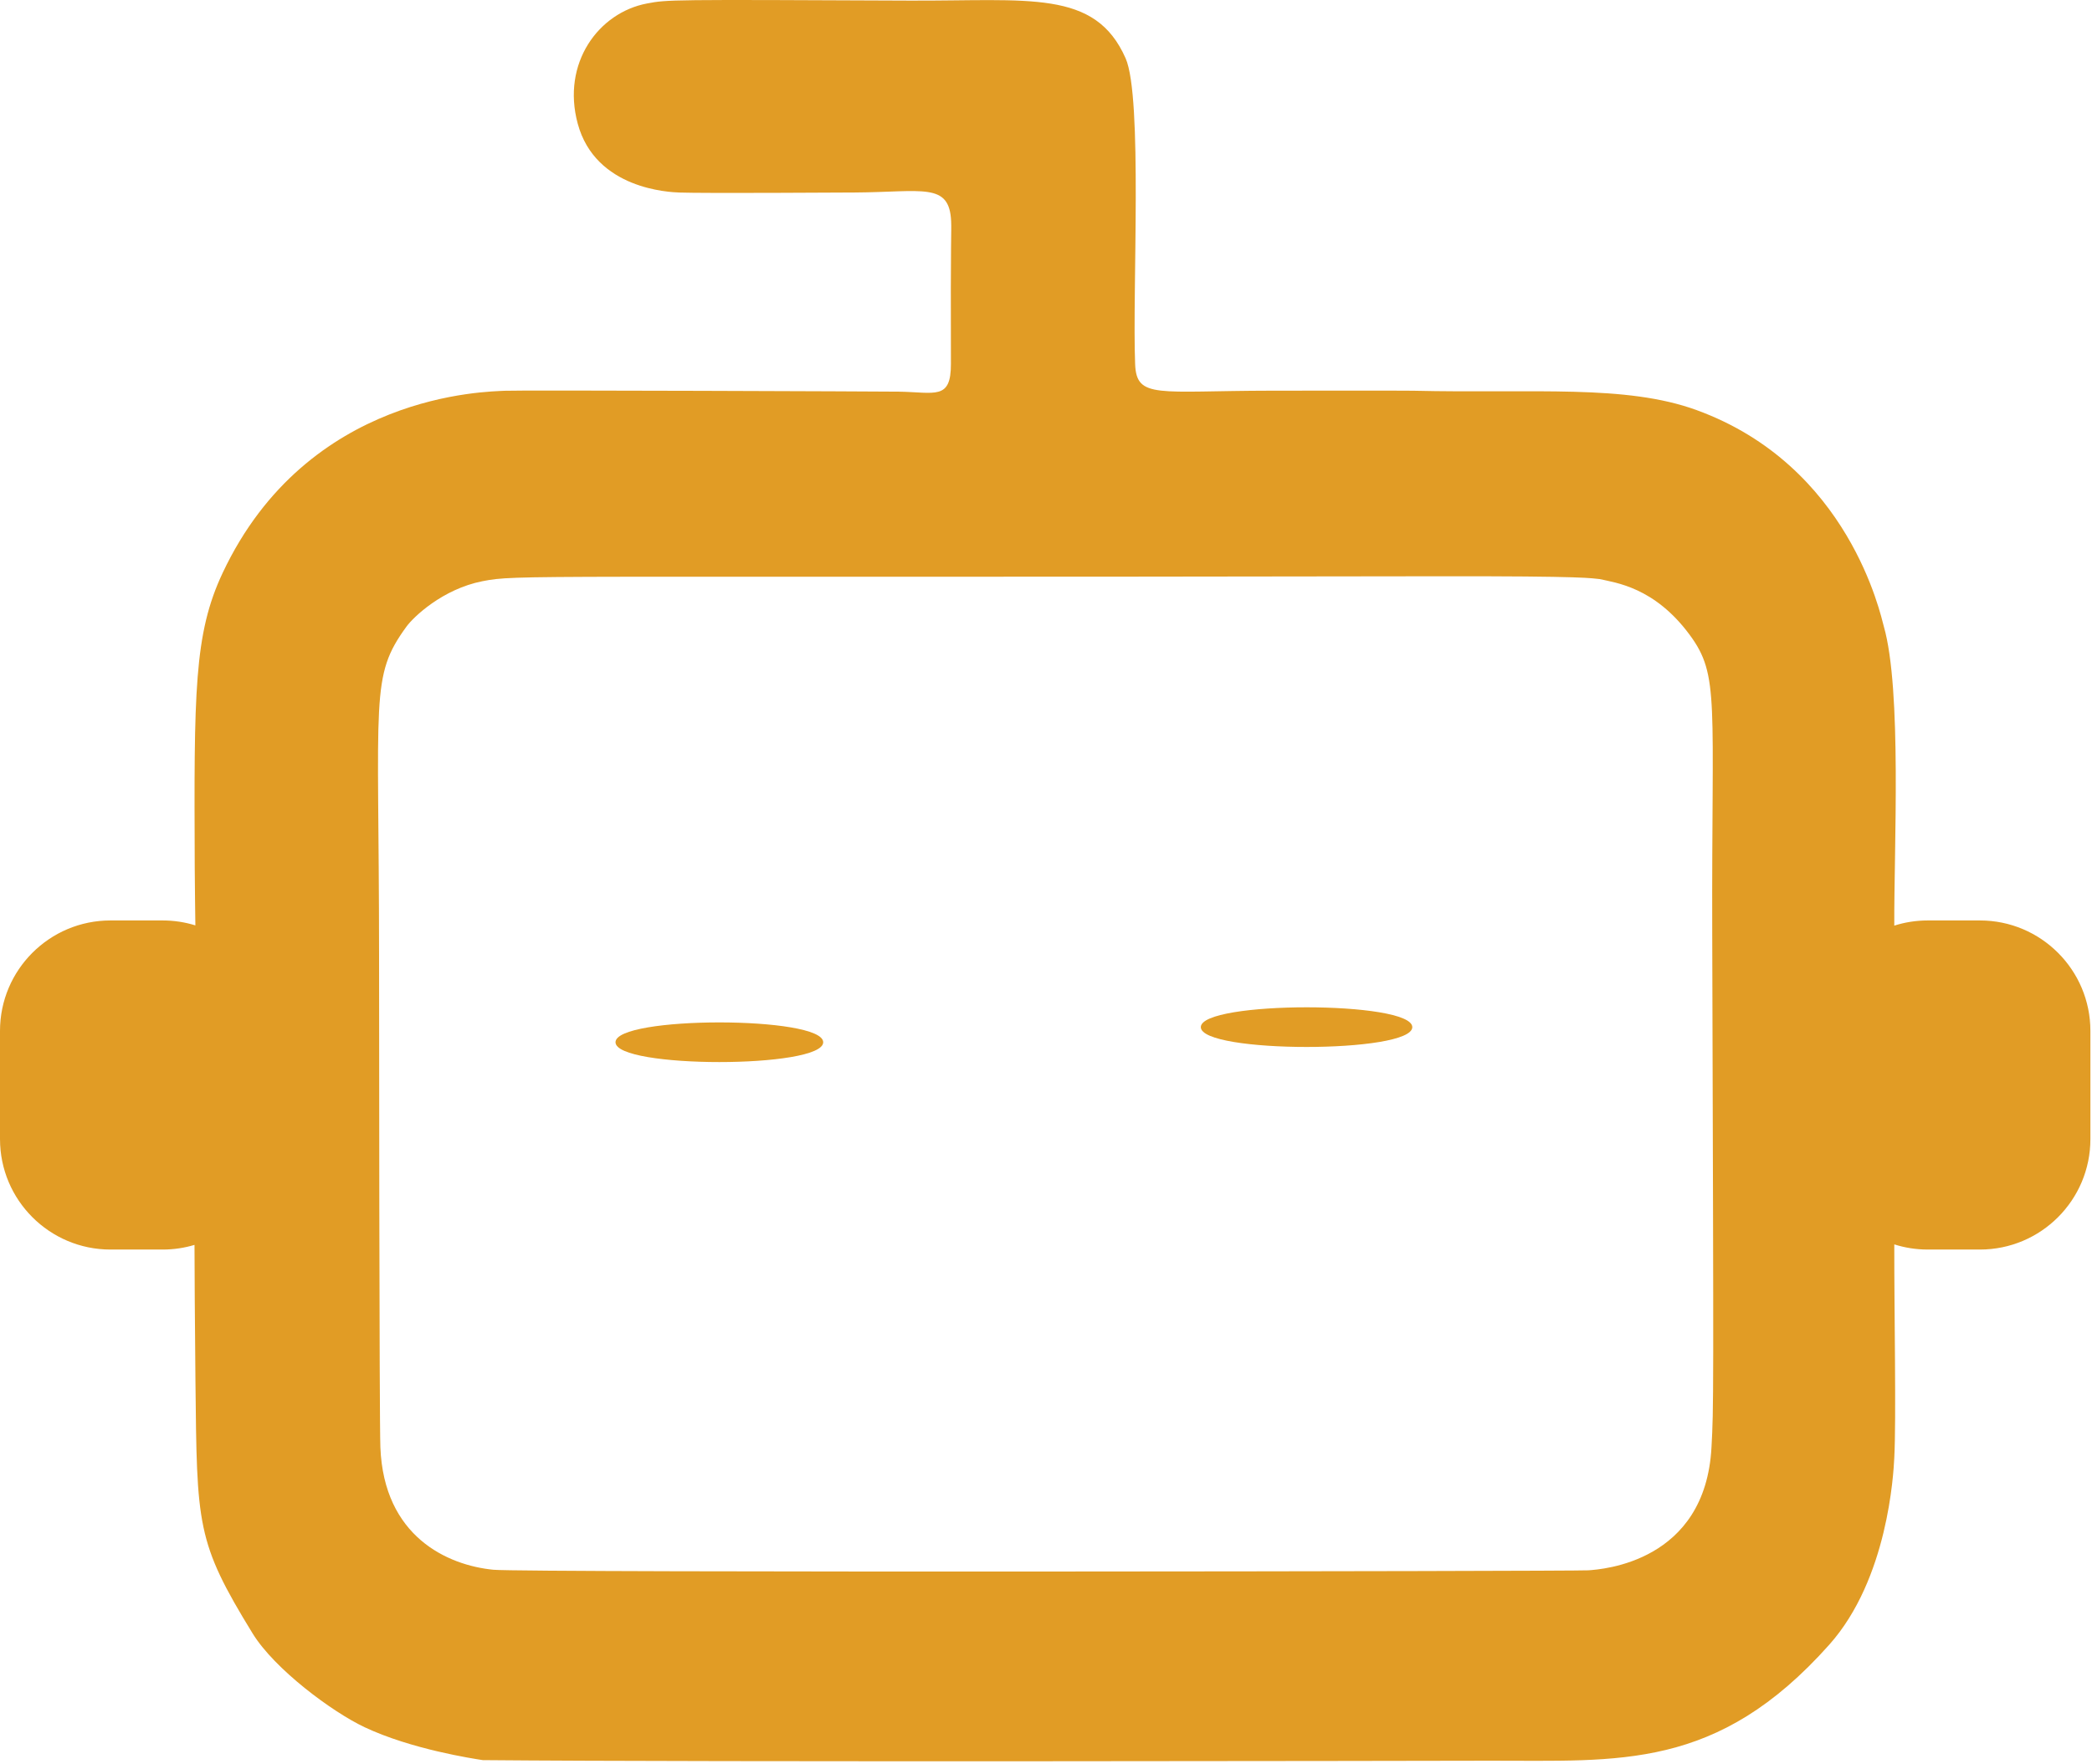
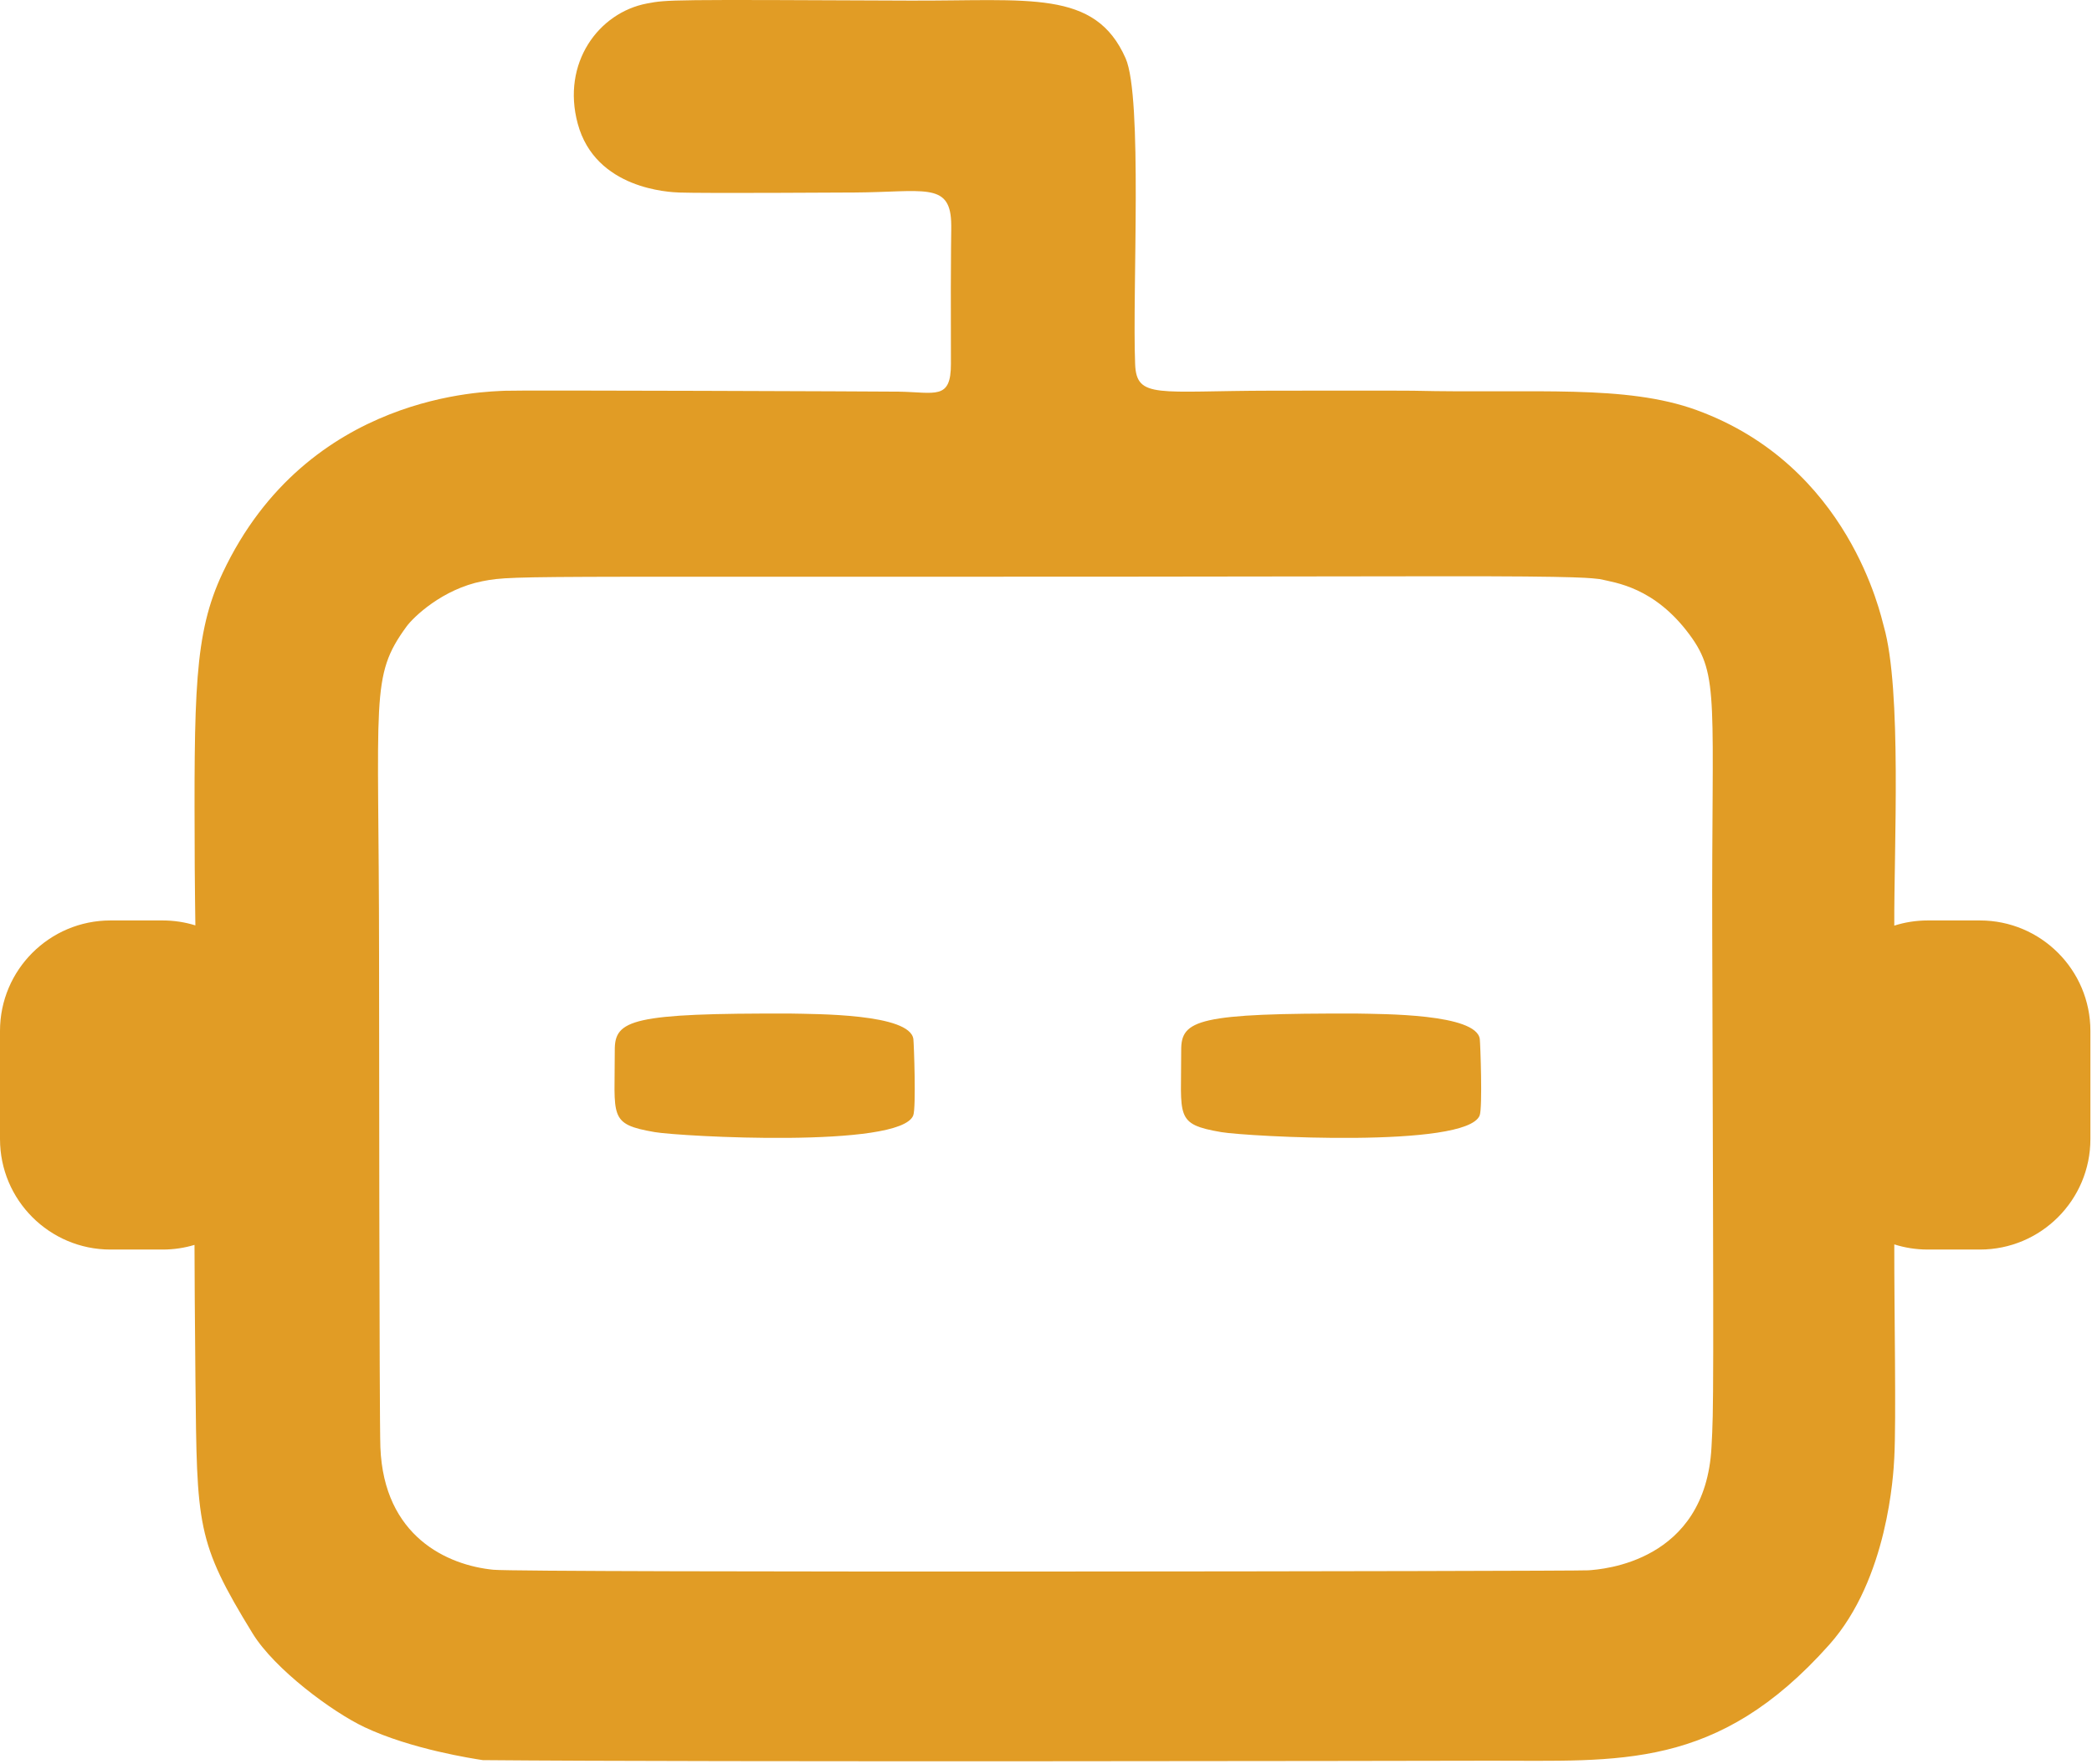
- <svg xmlns="http://www.w3.org/2000/svg" width="100%" height="100%" viewBox="0 0 554 467" version="1.1" xml:space="preserve" style="fill-rule:evenodd;clip-rule:evenodd;stroke-linejoin:round;stroke-miterlimit:2;">
-   <g id="idle-sleep">
+ <svg xmlns="http://www.w3.org/2000/svg" xmlns:ns1="https://www.affinity.studio/" width="100%" height="100%" viewBox="0 0 554 467" version="1.1" xml:space="preserve" style="fill-rule:evenodd;clip-rule:evenodd;stroke-linejoin:round;stroke-miterlimit:2;">
+   <g id="idle">
    <path d="M0,301.648l0,-28.649c0,-16.144 13.107,-29.25 29.25,-29.25l13.827,0c3.015,0 5.924,0.457 8.661,1.306c-0.033,-3.926 -0.143,-8.958 -0.169,-15.454c-0.186,-46.32 -0.235,-61.704 7.404,-77.91c22.53,-47.8 70.245,-47.942 74.697,-48.21c3.356,-0.202 100.614,0.173 104.326,0.234c9.685,0.158 13.858,2.321 13.825,-7.4c-0.118,-34.708 0.186,-34.67 0.059,-37.682c-0.442,-10.436 -7.543,-7.764 -25.5,-7.657c-3.716,0.022 -40.368,0.242 -46.45,0.01c-2.601,-0.099 -22.235,-0.847 -26.936,-18.238c-4.336,-16.039 5.525,-29.416 18.351,-31.828c5.465,-1.027 5.57,-1.047 69.508,-0.762c31.699,0.141 49.125,-3.054 57.225,15.264c4.558,10.308 1.766,61.521 2.525,80.996c0.362,9.295 5.952,7.085 35.906,7.041c3.013,-0.004 35.032,-0.051 37.664,0.01c32.33,0.749 56.31,-1.717 75.113,5.13c40.482,14.741 48.781,54.489 49.57,57.231c4.836,16.821 2.693,58.838 2.784,79.288c2.795,-0.889 5.772,-1.368 8.86,-1.368l13.827,0c16.144,0 29.25,13.107 29.25,29.25l0,28.649c0,16.144 -13.107,29.25 -29.25,29.25l-13.827,0c-3.087,0 -6.063,-0.479 -8.857,-1.367c-0.037,17.969 0.54,46.139 -0.005,56.581c-0.218,4.179 -1.667,31.96 -17.189,49.398c-29.757,33.43 -55.573,30.685 -89.99,30.751c-21.327,0.041 -207.306,0.394 -266.594,-0.155c-2.572,-0.39 -18.902,-2.866 -31.32,-8.719c-8.522,-4.017 -23.831,-15.353 -29.659,-24.85c-14.923,-24.314 -14.717,-28.462 -15.127,-66.701c-0.187,-17.397 -0.22,-28.698 -0.252,-36.172c-2.669,0.803 -5.499,1.235 -8.428,1.235l-13.827,0c-16.144,0 -29.25,-13.107 -29.25,-29.25Zm423.587,-148.304c-2.303,-0.181 -2.27,-0.81 -43.607,-0.738c-242.791,0.42 -242.887,-0.527 -252.222,1.308c-10.537,2.071 -18.253,9.454 -20.121,12.021c-9.672,13.289 -7.282,18.066 -7.253,86.867c0.004,10.436 0.053,122.761 0.348,130.452c0.908,23.661 17.782,31.25 29.921,32.439c8.123,0.796 286.177,0.411 289.945,0.151c3.68,-0.254 31.01,-2.138 32.635,-32.566c0.581,-10.887 0.575,-10.886 0.196,-136.286c-0.186,-61.58 2.012,-68.043 -5.952,-78.852c-9.361,-12.705 -19.716,-13.834 -23.888,-14.798Z" style="fill:#e19c25;" />
-     <path id="eye-right" d="M318,272 C318,265 374,265 374,272 C374,279 318,279 318,272 Z" style="fill:#e19c25;" />
-     <path id="eye-left" d="M163,276 C163,269 218,269 218,276 C218,283 163,283 163,276 Z" style="fill:#e19c25;" />
+     <path id="eye-right" d="M359.486,268.406c6.302,0.15 31.545,-0.03 32.394,6.768c0.144,1.157 0.757,18.198 -0.04,20.218c-3.464,8.784 -61.696,5.563 -68.442,4.407c-12.409,-2.126 -10.549,-3.985 -10.594,-21.74c-0.02,-7.99 4.418,-9.795 46.682,-9.652Z" style="fill:#e19c25;" />
+     <path id="eye-right1" ns1:id="eye-right" d="M209.486,268.406c6.302,0.15 31.545,-0.03 32.394,6.768c0.144,1.157 0.757,18.198 -0.04,20.218c-3.464,8.784 -61.696,5.563 -68.442,4.407c-12.409,-2.126 -10.549,-3.985 -10.594,-21.74c-0.02,-7.99 4.418,-9.795 46.682,-9.652Z" style="fill:#e19c25;" />
  </g>
</svg>
